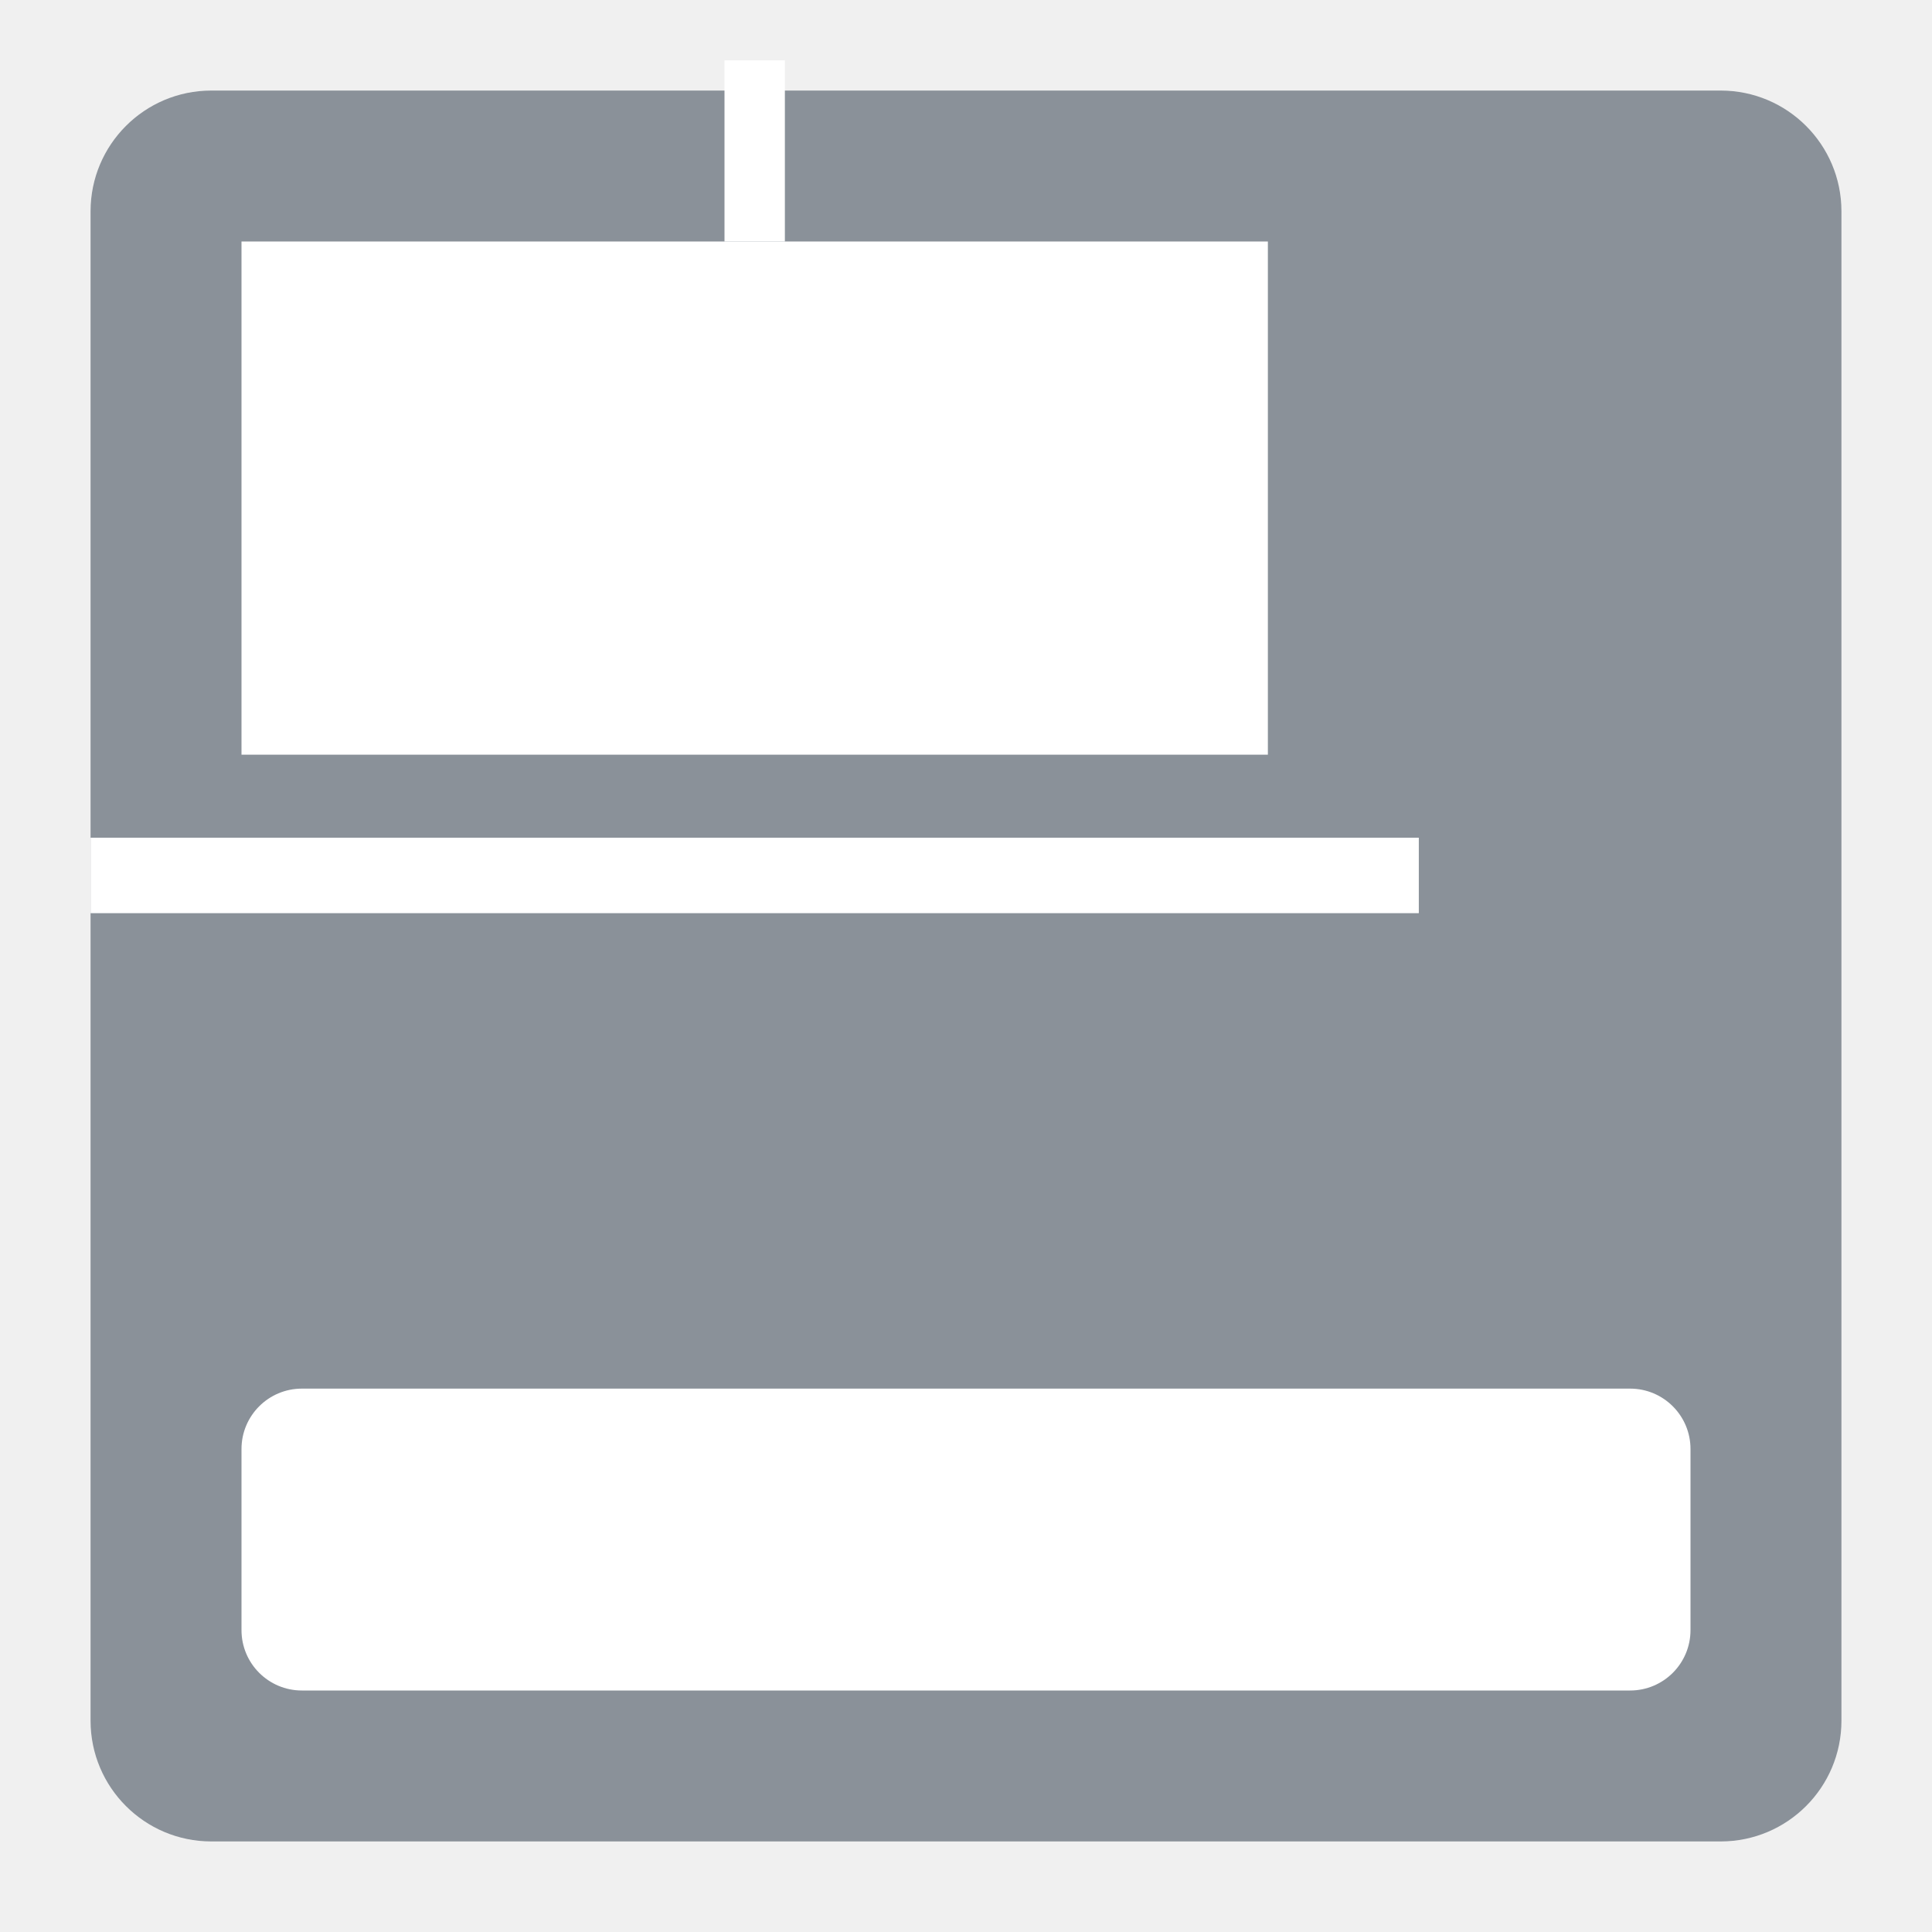
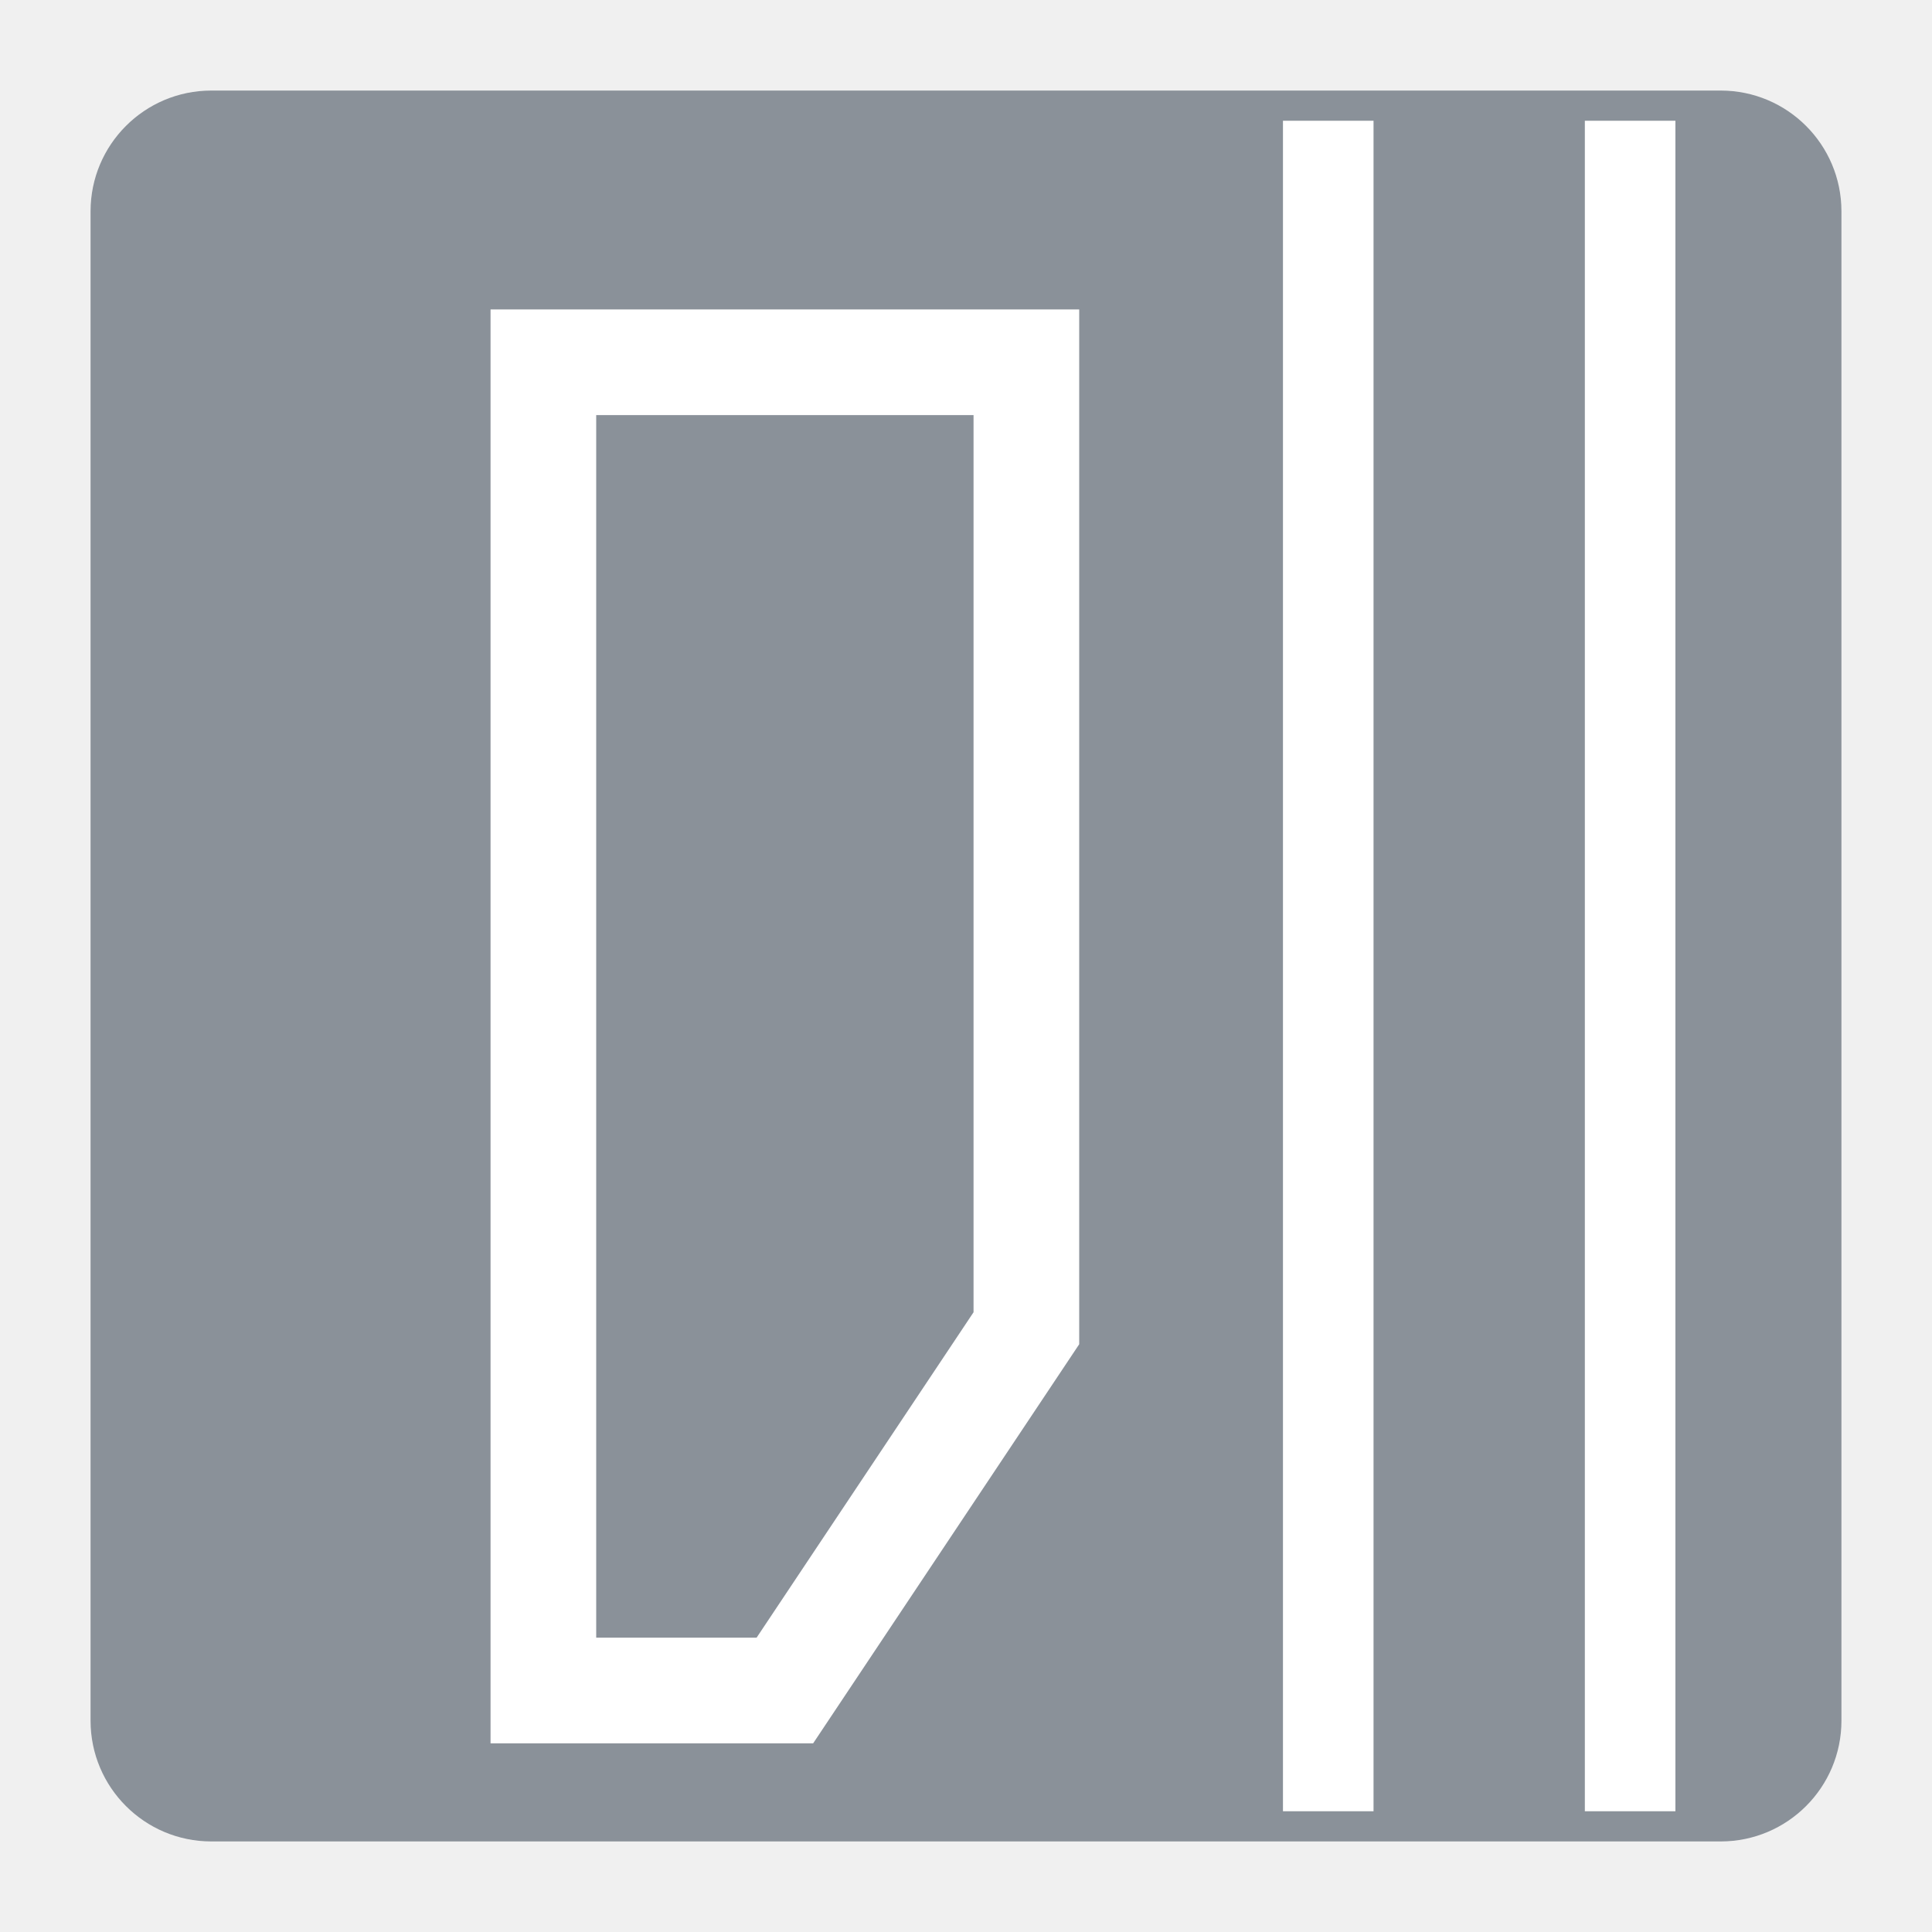
<svg xmlns="http://www.w3.org/2000/svg" width="64" height="64" viewBox="0 0 64 64">
  <rect x="3" y="3" width="58" height="58" rx="4" fill="#8A9199" />
-   <g transform="translate(0 2) scale(0.5)">
-     <path d="M16 12 L84 12 L84 46 L16 46 Z" fill="#FFFFFF" />
-     <path d="M50 12 L50 0" stroke="#FFFFFF" stroke-width="4" />
-     <path d="M6 54 L94 54" stroke="#FFFFFF" stroke-width="5" />
-   </g>
-   <rect x="8" y="46" width="48" height="10" rx="2" fill="#FFFFFF" />
+   <line x1="44" y1="4" x2="44" y2="60" stroke="#FFFFFF" stroke-width="3" />
+   <line x1="54" y1="4" x2="54" y2="60" stroke="#FFFFFF" stroke-width="3" />
+   <path d="M18 12 L34 12 L34 44 L26 56 L18 56 Z" fill="none" stroke="#FFFFFF" stroke-width="3.5" />
</svg>
